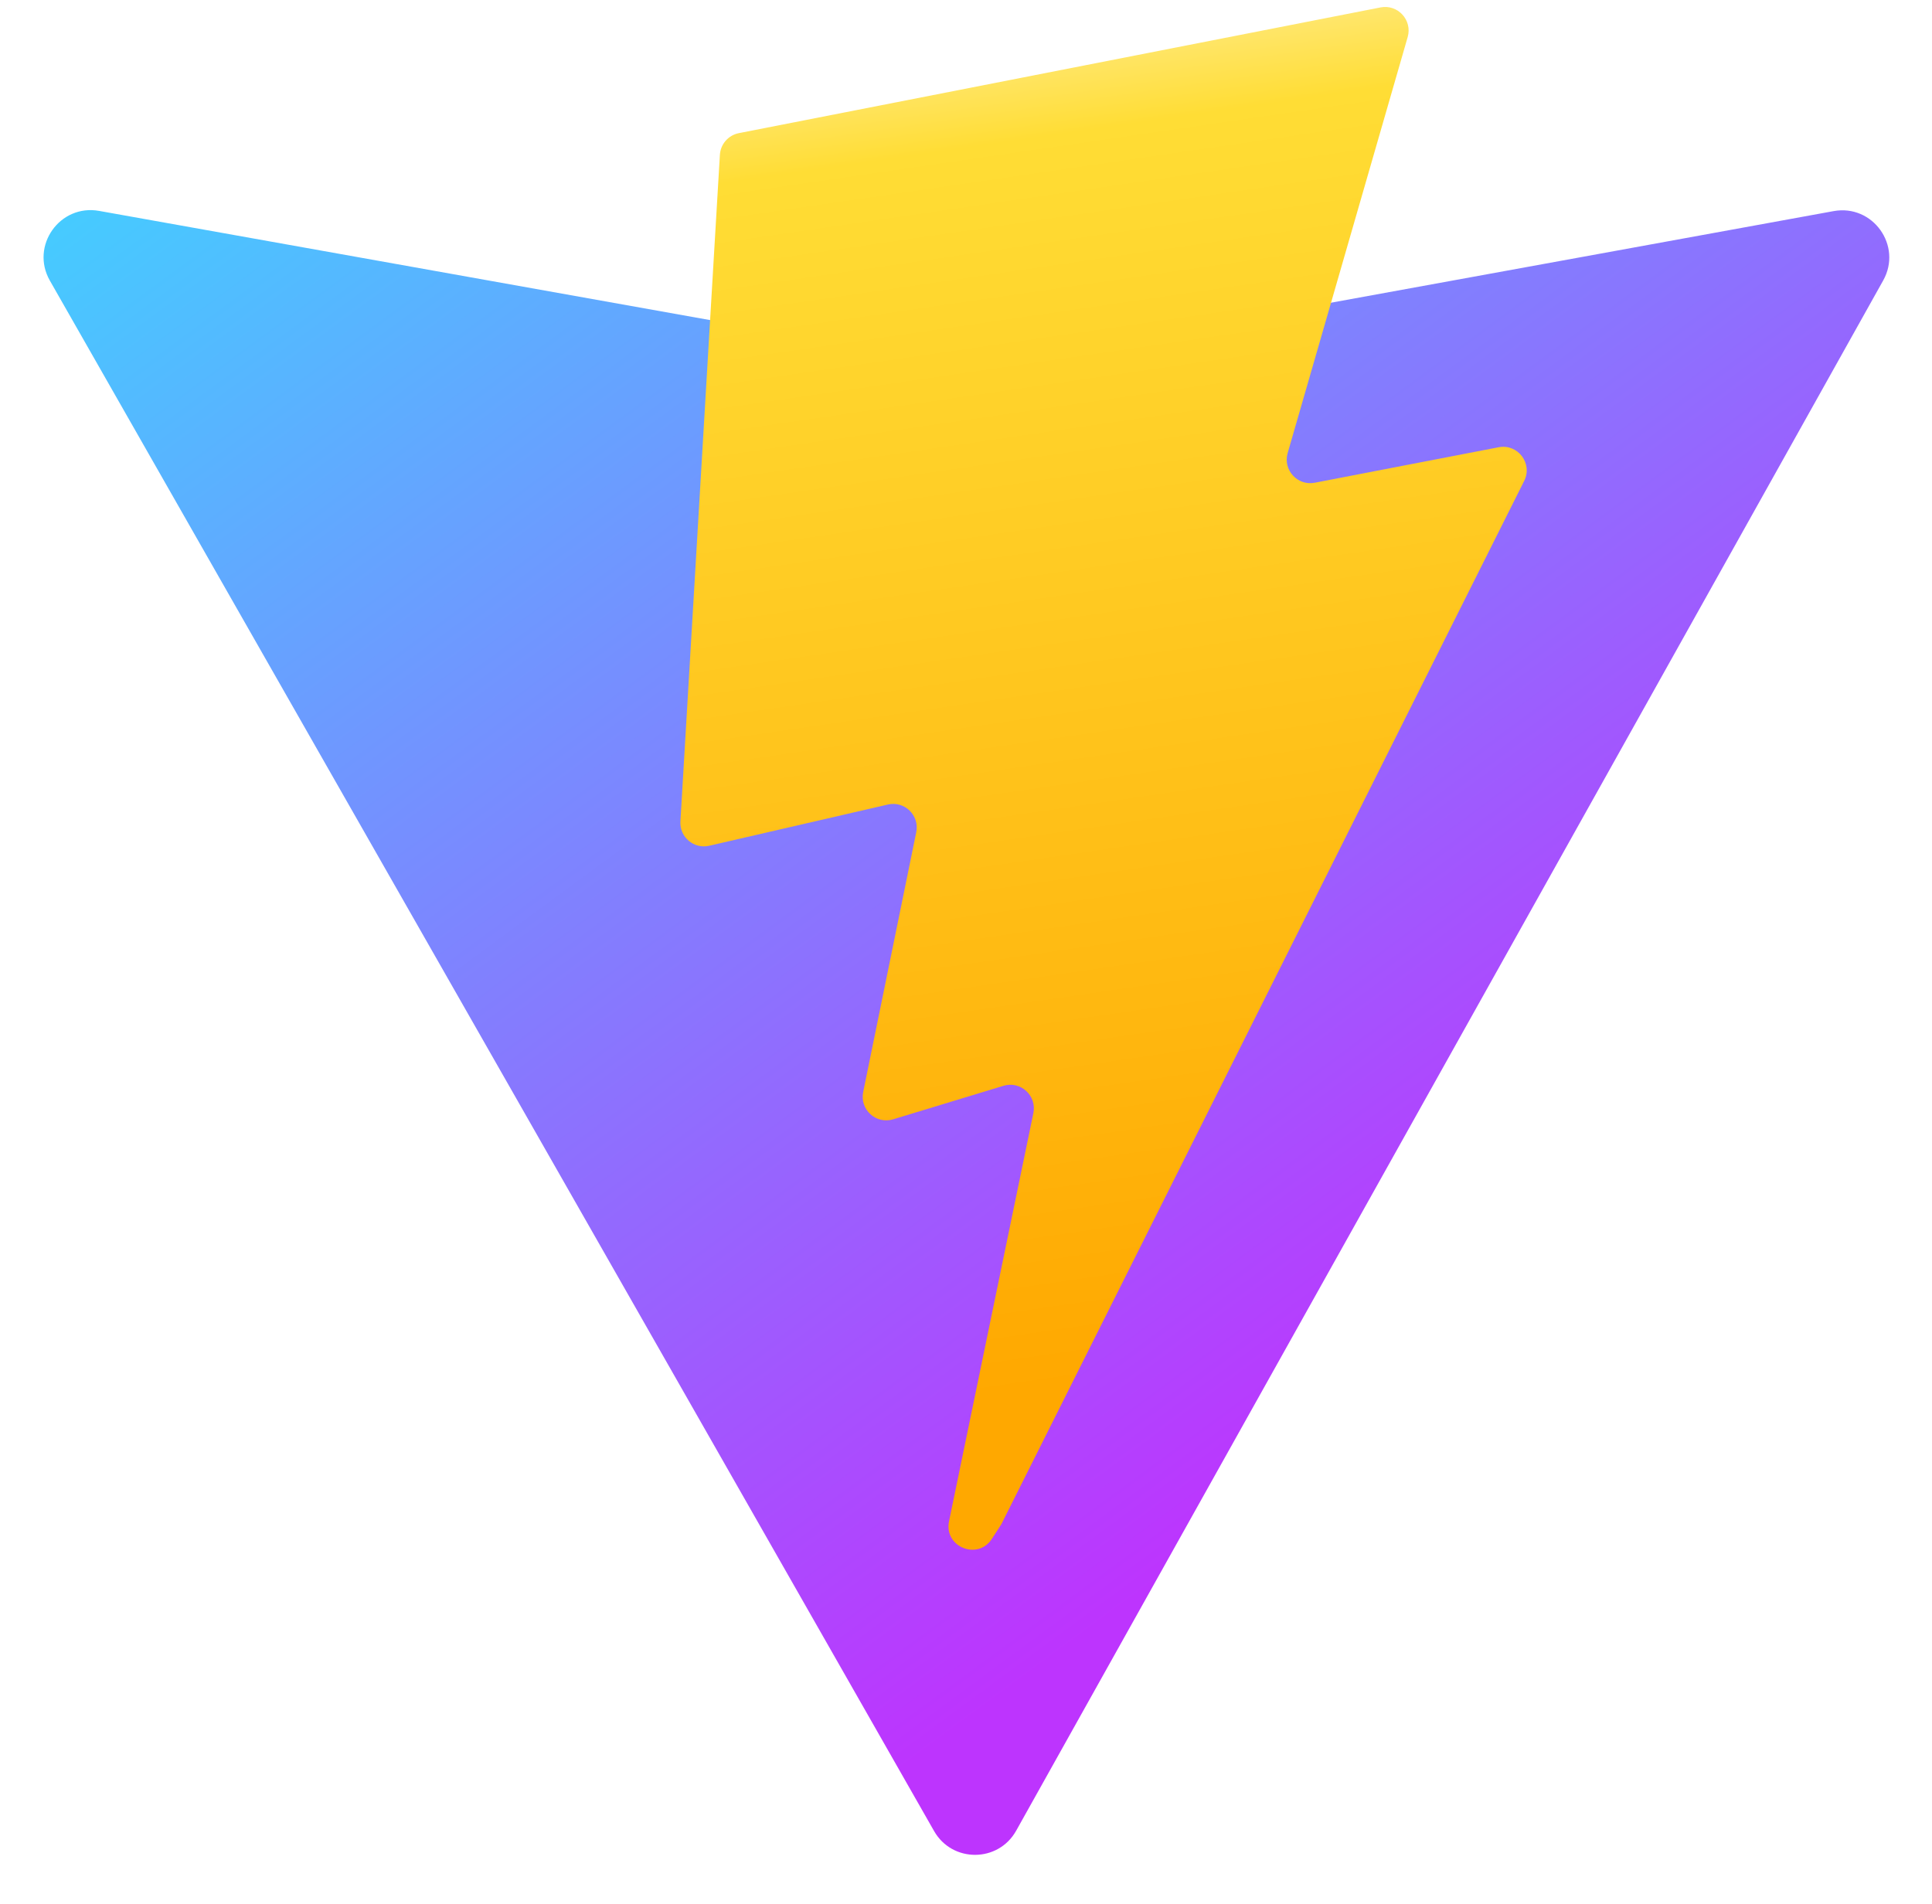
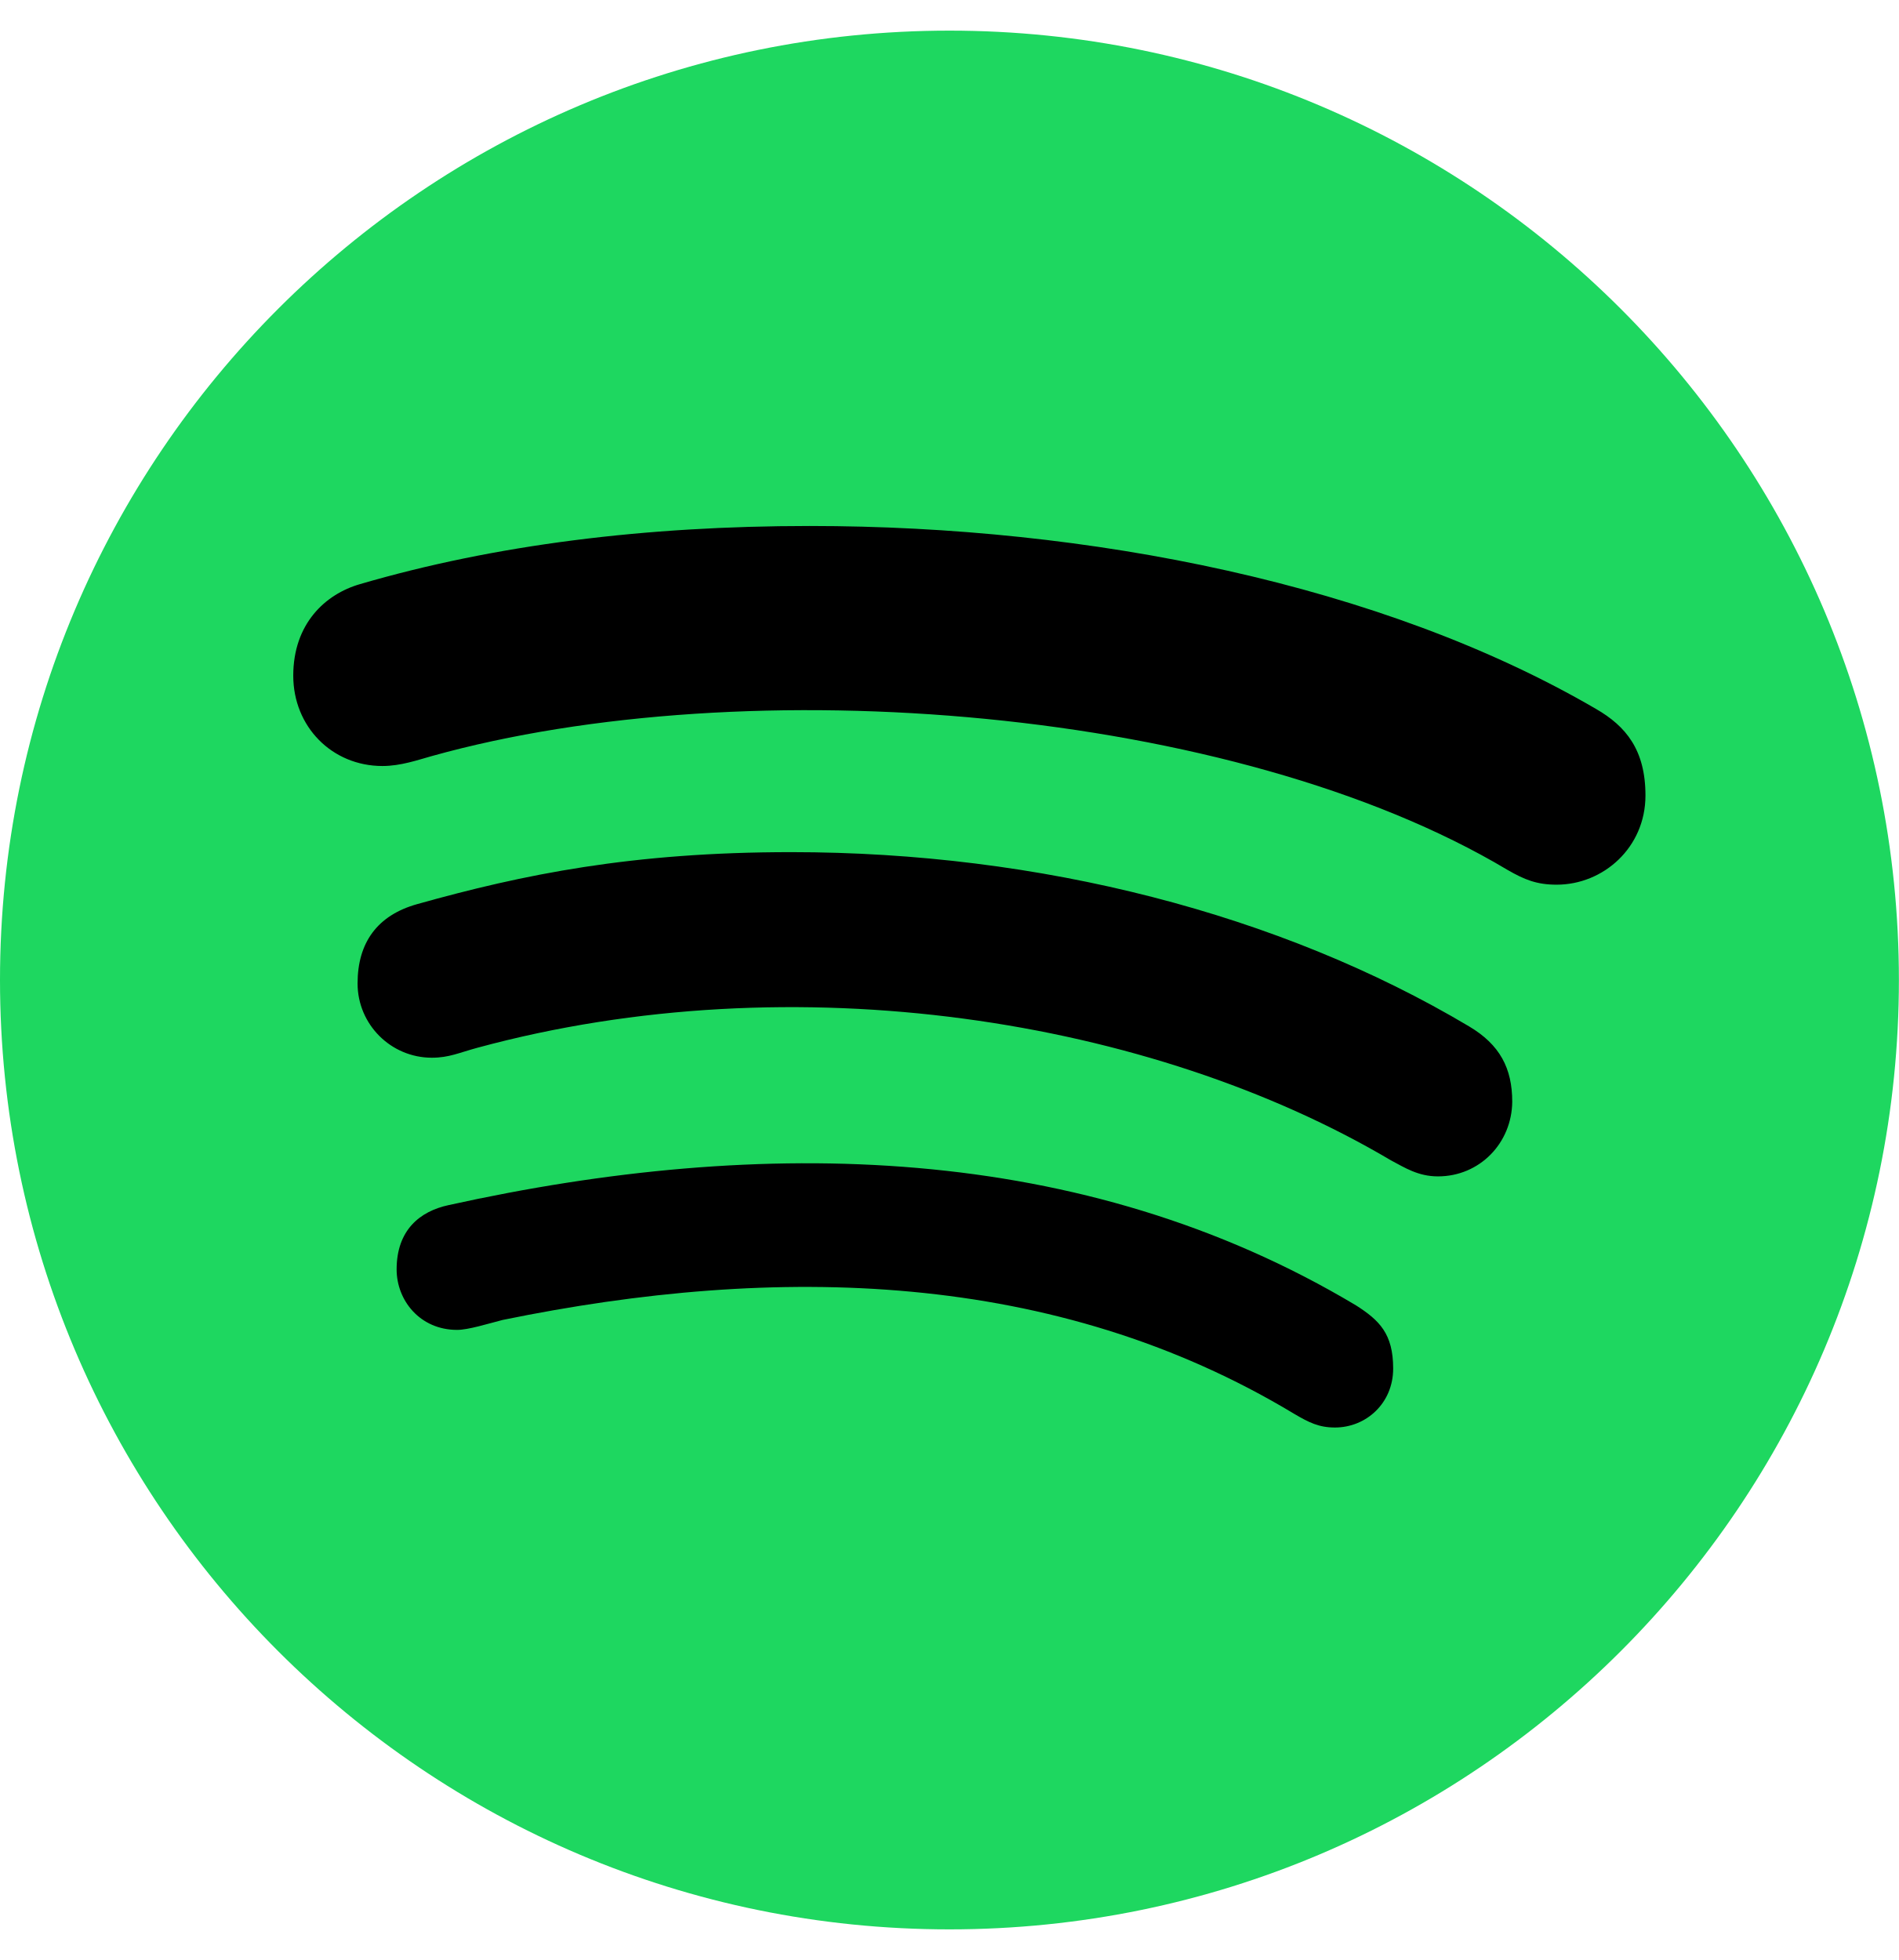
- <svg xmlns="http://www.w3.org/2000/svg" width="410" height="404" viewBox="0 0 410 404" fill="none">
-   <path d="M399.641 59.525L215.643 388.545C211.844 395.338 202.084 395.378 198.228 388.618L10.582 59.556C6.381 52.19 12.68 43.267 21.028 44.759L205.223 77.682C206.398 77.892 207.601 77.89 208.776 77.676L389.119 44.806C397.439 43.289 403.768 52.143 399.641 59.525Z" fill="url(#paint0_linear)" />
-   <path d="M292.965 1.574L156.801 28.255C154.563 28.694 152.906 30.59 152.771 32.866L144.395 174.33C144.198 177.662 147.258 180.248 150.51 179.498L188.42 170.749C191.967 169.931 195.172 173.055 194.443 176.622L183.18 231.775C182.422 235.487 185.907 238.661 189.532 237.56L212.947 230.446C216.577 229.344 220.065 232.527 219.297 236.242L201.398 322.875C200.278 328.294 207.486 331.249 210.492 326.603L212.5 323.5L323.454 102.072C325.312 98.365 322.108 94.137 318.036 94.923L279.014 102.454C275.347 103.161 272.227 99.746 273.262 96.158L298.731 7.867C299.767 4.273 296.636 0.855 292.965 1.574Z" fill="url(#paint1_linear)" />
-   <defs>
-     <linearGradient id="paint0_linear" x1="6" y1="33" x2="235" y2="344" gradientUnits="userSpaceOnUse">
-       <stop stop-color="#41D1FF" />
-       <stop offset="1" stop-color="#BD34FE" />
-     </linearGradient>
-     <linearGradient id="paint1_linear" x1="194.651" y1="8.818" x2="236.076" y2="292.989" gradientUnits="userSpaceOnUse">
-       <stop stop-color="#FFEA83" />
-       <stop offset="0.083" stop-color="#FFDD35" />
-       <stop offset="1" stop-color="#FFA800" />
-     </linearGradient>
-   </defs>
+ <svg xmlns="http://www.w3.org/2000/svg" viewBox="0 0 496 512">
+   <path fill="#1ed760" d="M248 8C111.1 8 0 119.1 0 256s111.1 248 248 248 248-111.1 248-248S384.9 8 248 8Z" />
+   <path d="M406.6 231.1c-5.2 0-8.4-1.3-12.9-3.9-71.2-42.5-198.5-52.7-280.9-29.7-3.6 1-8.1 2.6-12.9 2.6-13.2 0-23.3-10.3-23.3-23.6 0-13.6 8.4-21.3 17.4-23.9 35.2-10.3 74.6-15.2 117.5-15.2 73 0 149.5 15.2 205.4 47.8 7.8 4.5 12.9 10.7 12.9 22.6 0 13.6-11 23.3-23.2 23.3zm-31 76.2c-5.2 0-8.7-2.3-12.3-4.2-62.5-37-155.7-51.9-238.6-29.4-4.8 1.3-7.4 2.6-11.9 2.6-10.7 0-19.4-8.7-19.4-19.4s5.2-17.8 15.5-20.7c27.8-7.8 56.2-13.6 97.8-13.6 64.9 0 127.6 16.1 177 45.5 8.1 4.8 11.3 11 11.3 19.7-.1 10.8-8.5 19.5-19.4 19.5zm-26.9 65.6c-4.2 0-6.8-1.3-10.7-3.6-62.4-37.6-135-39.2-206.7-24.5-3.9 1-9 2.6-11.9 2.6-9.7 0-15.8-7.7-15.8-15.8 0-10.3 6.1-15.2 13.6-16.8 81.9-18.1 165.6-16.5 237 26.2 6.1 3.9 9.7 7.4 9.7 16.5s-7.1 15.4-15.2 15.4z" />
</svg>
